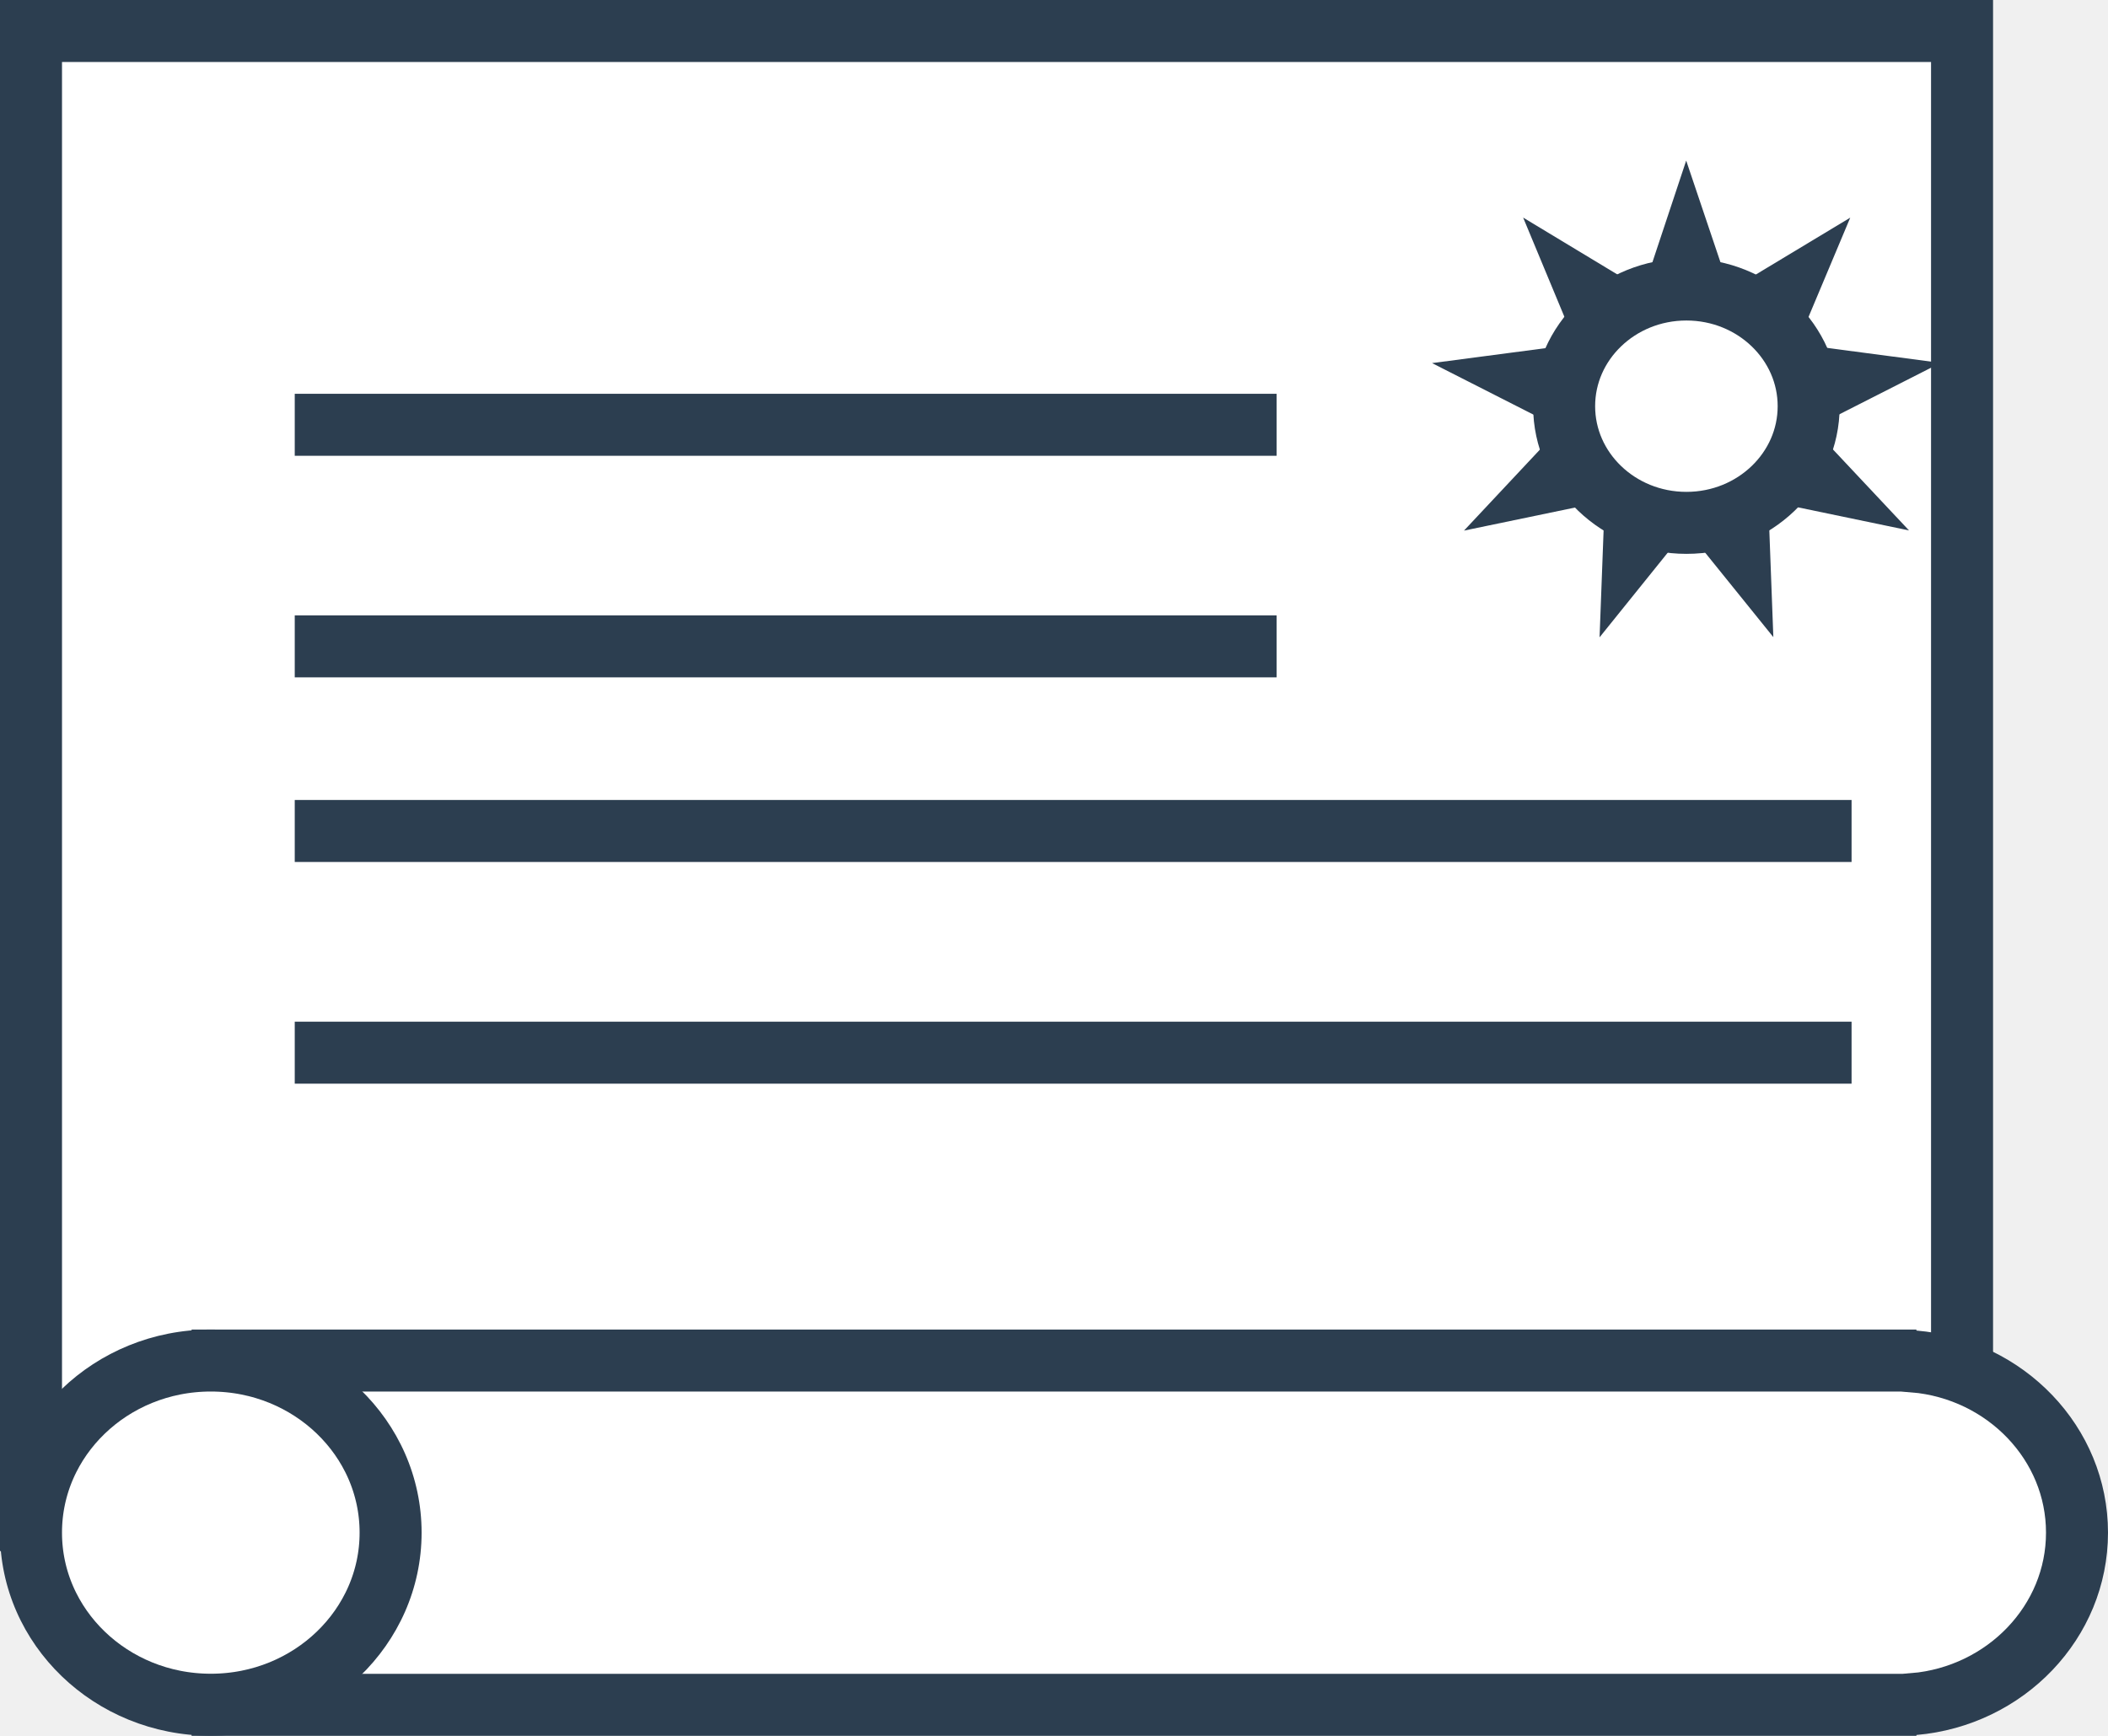
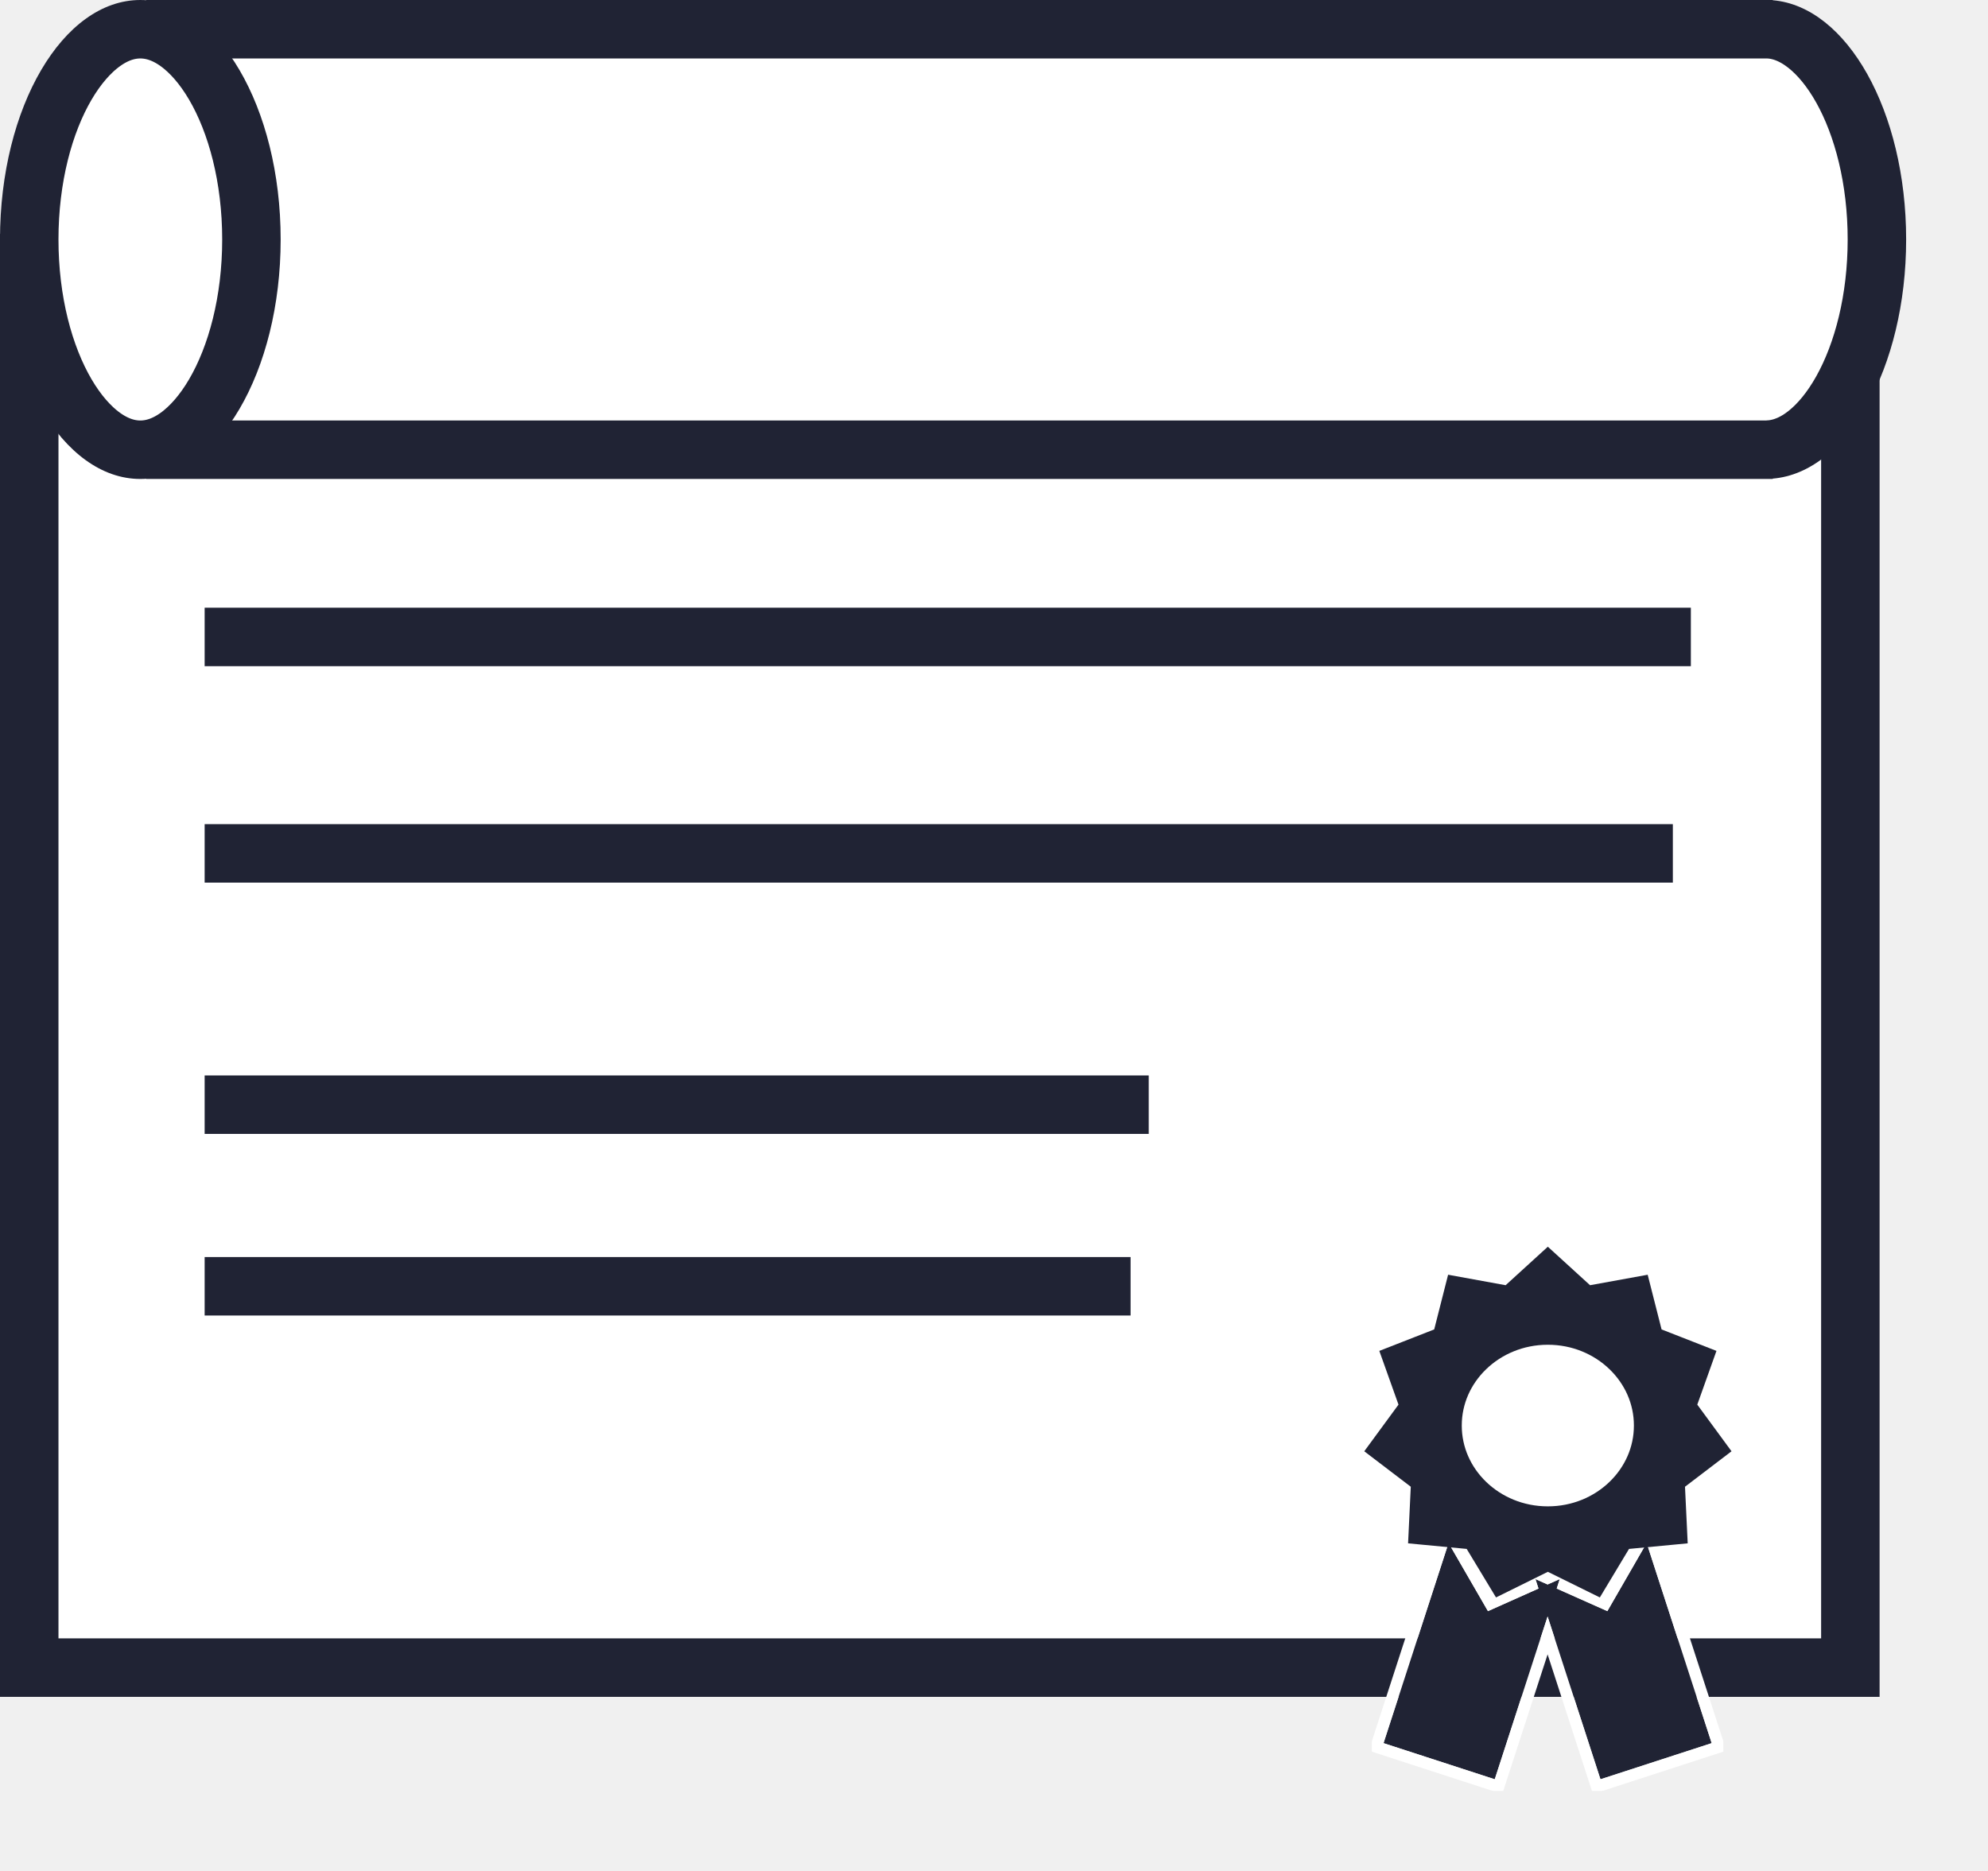
- <svg xmlns="http://www.w3.org/2000/svg" xmlns:xlink="http://www.w3.org/1999/xlink" width="17" height="14" viewBox="0 0 17 14">
+ <svg xmlns="http://www.w3.org/2000/svg" xmlns:xlink="http://www.w3.org/1999/xlink" width="17px" height="16px" viewBox="0 0 17 16" version="1.1">
  <defs>
-     <path id="a" d="M0 0h16.073v12.51H0z" />
-     <mask id="e" x="0" y="0" width="16.073" height="12.511" fill="#fff">
-       <use xlink:href="#a" />
+     <rect id="path-1" x="0" y="2" width="16.073" height="12.511" />
+     <mask id="mask-2" maskContentUnits="userSpaceOnUse" maskUnits="objectBoundingBox" x="0" y="0" width="16.073" height="12.511" fill="white">
+       <use xlink:href="#path-1" />
    </mask>
-     <path d="M15.455 3.27C16.32 3.195 17 2.493 17 1.638c0-.854-.68-1.556-1.545-1.63V0H1.545v3.277h13.91V3.27z" id="b" />
-     <mask id="f" x="0" y="0" width="15.455" height="3.277" fill="#fff">
-       <use xlink:href="#b" />
+     <path d="M15.159,0.002 L15.159,0 L1.25,0 L1.25,4.096 L15.159,4.096 L15.159,4.093 C15.794,4.041 16.3,3.145 16.3,2.048 C16.3,0.951 15.794,0.055 15.159,0.002 Z" id="path-3" />
+     <mask id="mask-4" maskContentUnits="userSpaceOnUse" maskUnits="objectBoundingBox" x="0" y="0" width="15.05" height="4.096" fill="white">
+       <use xlink:href="#path-3" />
    </mask>
-     <ellipse id="c" cx="1.7" cy="1.638" rx="1.7" ry="1.638" />
-     <mask id="g" x="0" y="0" width="3.4" height="3.277" fill="#fff">
-       <use xlink:href="#c" />
+     <ellipse id="path-5" cx="1.2" cy="2.048" rx="1.2" ry="2.048" />
+     <mask id="mask-6" maskContentUnits="userSpaceOnUse" maskUnits="objectBoundingBox" x="0" y="0" width="2.4" height="4.096" fill="white">
+       <use xlink:href="#path-5" />
    </mask>
-     <ellipse id="d" cx="1.236" cy="1.191" rx="1.236" ry="1.191" />
-     <mask id="h" x="0" y="0" width="2.473" height="2.383" fill="#fff">
-       <use xlink:href="#d" />
+     <path d="M2.156,0.585 L1.724,0.778 L1.387,0.195 L0.831,1.907 L1.782,2.216 L2.234,0.824 L2.686,2.216 L3.637,1.907 L3.081,0.195 L2.745,0.778 L2.312,0.585 L2.338,0.504 L2.234,0.55 L2.13,0.504 L2.156,0.585 Z" id="path-7" />
+     <mask id="mask-8" maskContentUnits="userSpaceOnUse" maskUnits="objectBoundingBox" x="-0.1" y="-0.1" width="3.006" height="2.221">
+       <rect x="0.731" y="0.095" width="3.006" height="2.221" fill="white" />
+       <use xlink:href="#path-7" fill="black" />
+     </mask>
+     <ellipse id="path-9" cx="2.236" cy="1.191" rx="1.236" ry="1.191" />
+     <mask id="mask-10" maskContentUnits="userSpaceOnUse" maskUnits="objectBoundingBox" x="0" y="0" width="2.473" height="2.383" fill="white">
+       <use xlink:href="#path-9" />
    </mask>
  </defs>
-   <g stroke="#2C3E50" fill="none" fill-rule="evenodd">
-     <g>
-       <use mask="url(#e)" fill="#FFF" xlink:href="#a" />
-       <g stroke-width=".5" stroke-linecap="square">
-         <path d="M2.627 3.426h7.418M2.627 5.213h7.418M2.627 6.702h12.055M2.627 8.49h12.055" />
+   <g id="Page-1" stroke="none" stroke-width="1" fill="none" fill-rule="evenodd">
+     <g id="13--Profile-mentor/staff-(tablet)" transform="translate(-646, -496)">
+       <g id="diploma" transform="translate(646, 496)">
+         <use id="Rectangle-1001" stroke="#202334" mask="url(#mask-2)" fill="#FFFFFF" xlink:href="#path-1" />
+         <path d="M2,9.447 L9.573,9.447" id="Line" stroke="#202334" stroke-width="0.5" stroke-linecap="square" />
+         <path d="M2,11 L9.418,11" id="Line" stroke="#202334" stroke-width="0.5" stroke-linecap="square" />
+         <path d="M2,5.447 L14.209,5.447" id="Line" stroke="#202334" stroke-width="0.5" stroke-linecap="square" />
+         <path d="M2,7.298 L14.055,7.298" id="Line" stroke="#202334" stroke-width="0.5" stroke-linecap="square" />
+         <g id="Group-4">
+           <use id="Combined-Shape" stroke="#202334" mask="url(#mask-4)" fill="#FFFFFF" xlink:href="#path-3" />
+           <use id="Oval-313" stroke="#202334" mask="url(#mask-6)" fill="#FFFFFF" xlink:href="#path-5" />
+           <path id="Line" stroke="#2C3E50" stroke-width="0.5" stroke-linecap="square" />
+         </g>
+         <g id="Group-3" transform="translate(11, 11)">
+           <g id="Group-11" transform="translate(0, 2)">
+             <g id="Combined-Shape">
+               <use fill="#202334" fill-rule="evenodd" xlink:href="#path-7" />
+               <use stroke="#FFFFFF" mask="url(#mask-8)" stroke-width="0.2" xlink:href="#path-7" />
+             </g>
+           </g>
+           <polygon id="Star-1" stroke="#202334" stroke-width="0.5" fill="#FFFFFF" points="2.236 2.163 1.888 2.335 1.691 2.009 1.302 1.972 1.32 1.595 1.013 1.361 1.239 1.053 1.112 0.697 1.475 0.555 1.568 0.189 1.952 0.259 2.236 0 2.52 0.259 2.905 0.189 2.998 0.555 3.361 0.697 3.234 1.053 3.46 1.361 3.153 1.595 3.171 1.972 2.781 2.009 2.585 2.335" />
+           <use id="Oval-315" stroke="#202334" mask="url(#mask-10)" fill="#FFFFFF" xlink:href="#path-9" />
+         </g>
      </g>
-     </g>
-     <g transform="translate(0 10.723)" fill="#FFF">
-       <use mask="url(#f)" xlink:href="#b" />
-       <use mask="url(#g)" xlink:href="#c" />
-     </g>
-     <g transform="translate(12.364 2.085)" fill="#FFF">
-       <path stroke-width=".5" d="M1.236 1.787l-.422.524.025-.662-.674.14.462-.493-.61-.31.683-.09L.443.278l.583.352.21-.632.213.632L2.03.28l-.258.614.682.09-.61.31.463.493-.673-.14.025.664z" />
-       <use mask="url(#h)" xlink:href="#d" />
    </g>
  </g>
</svg>
